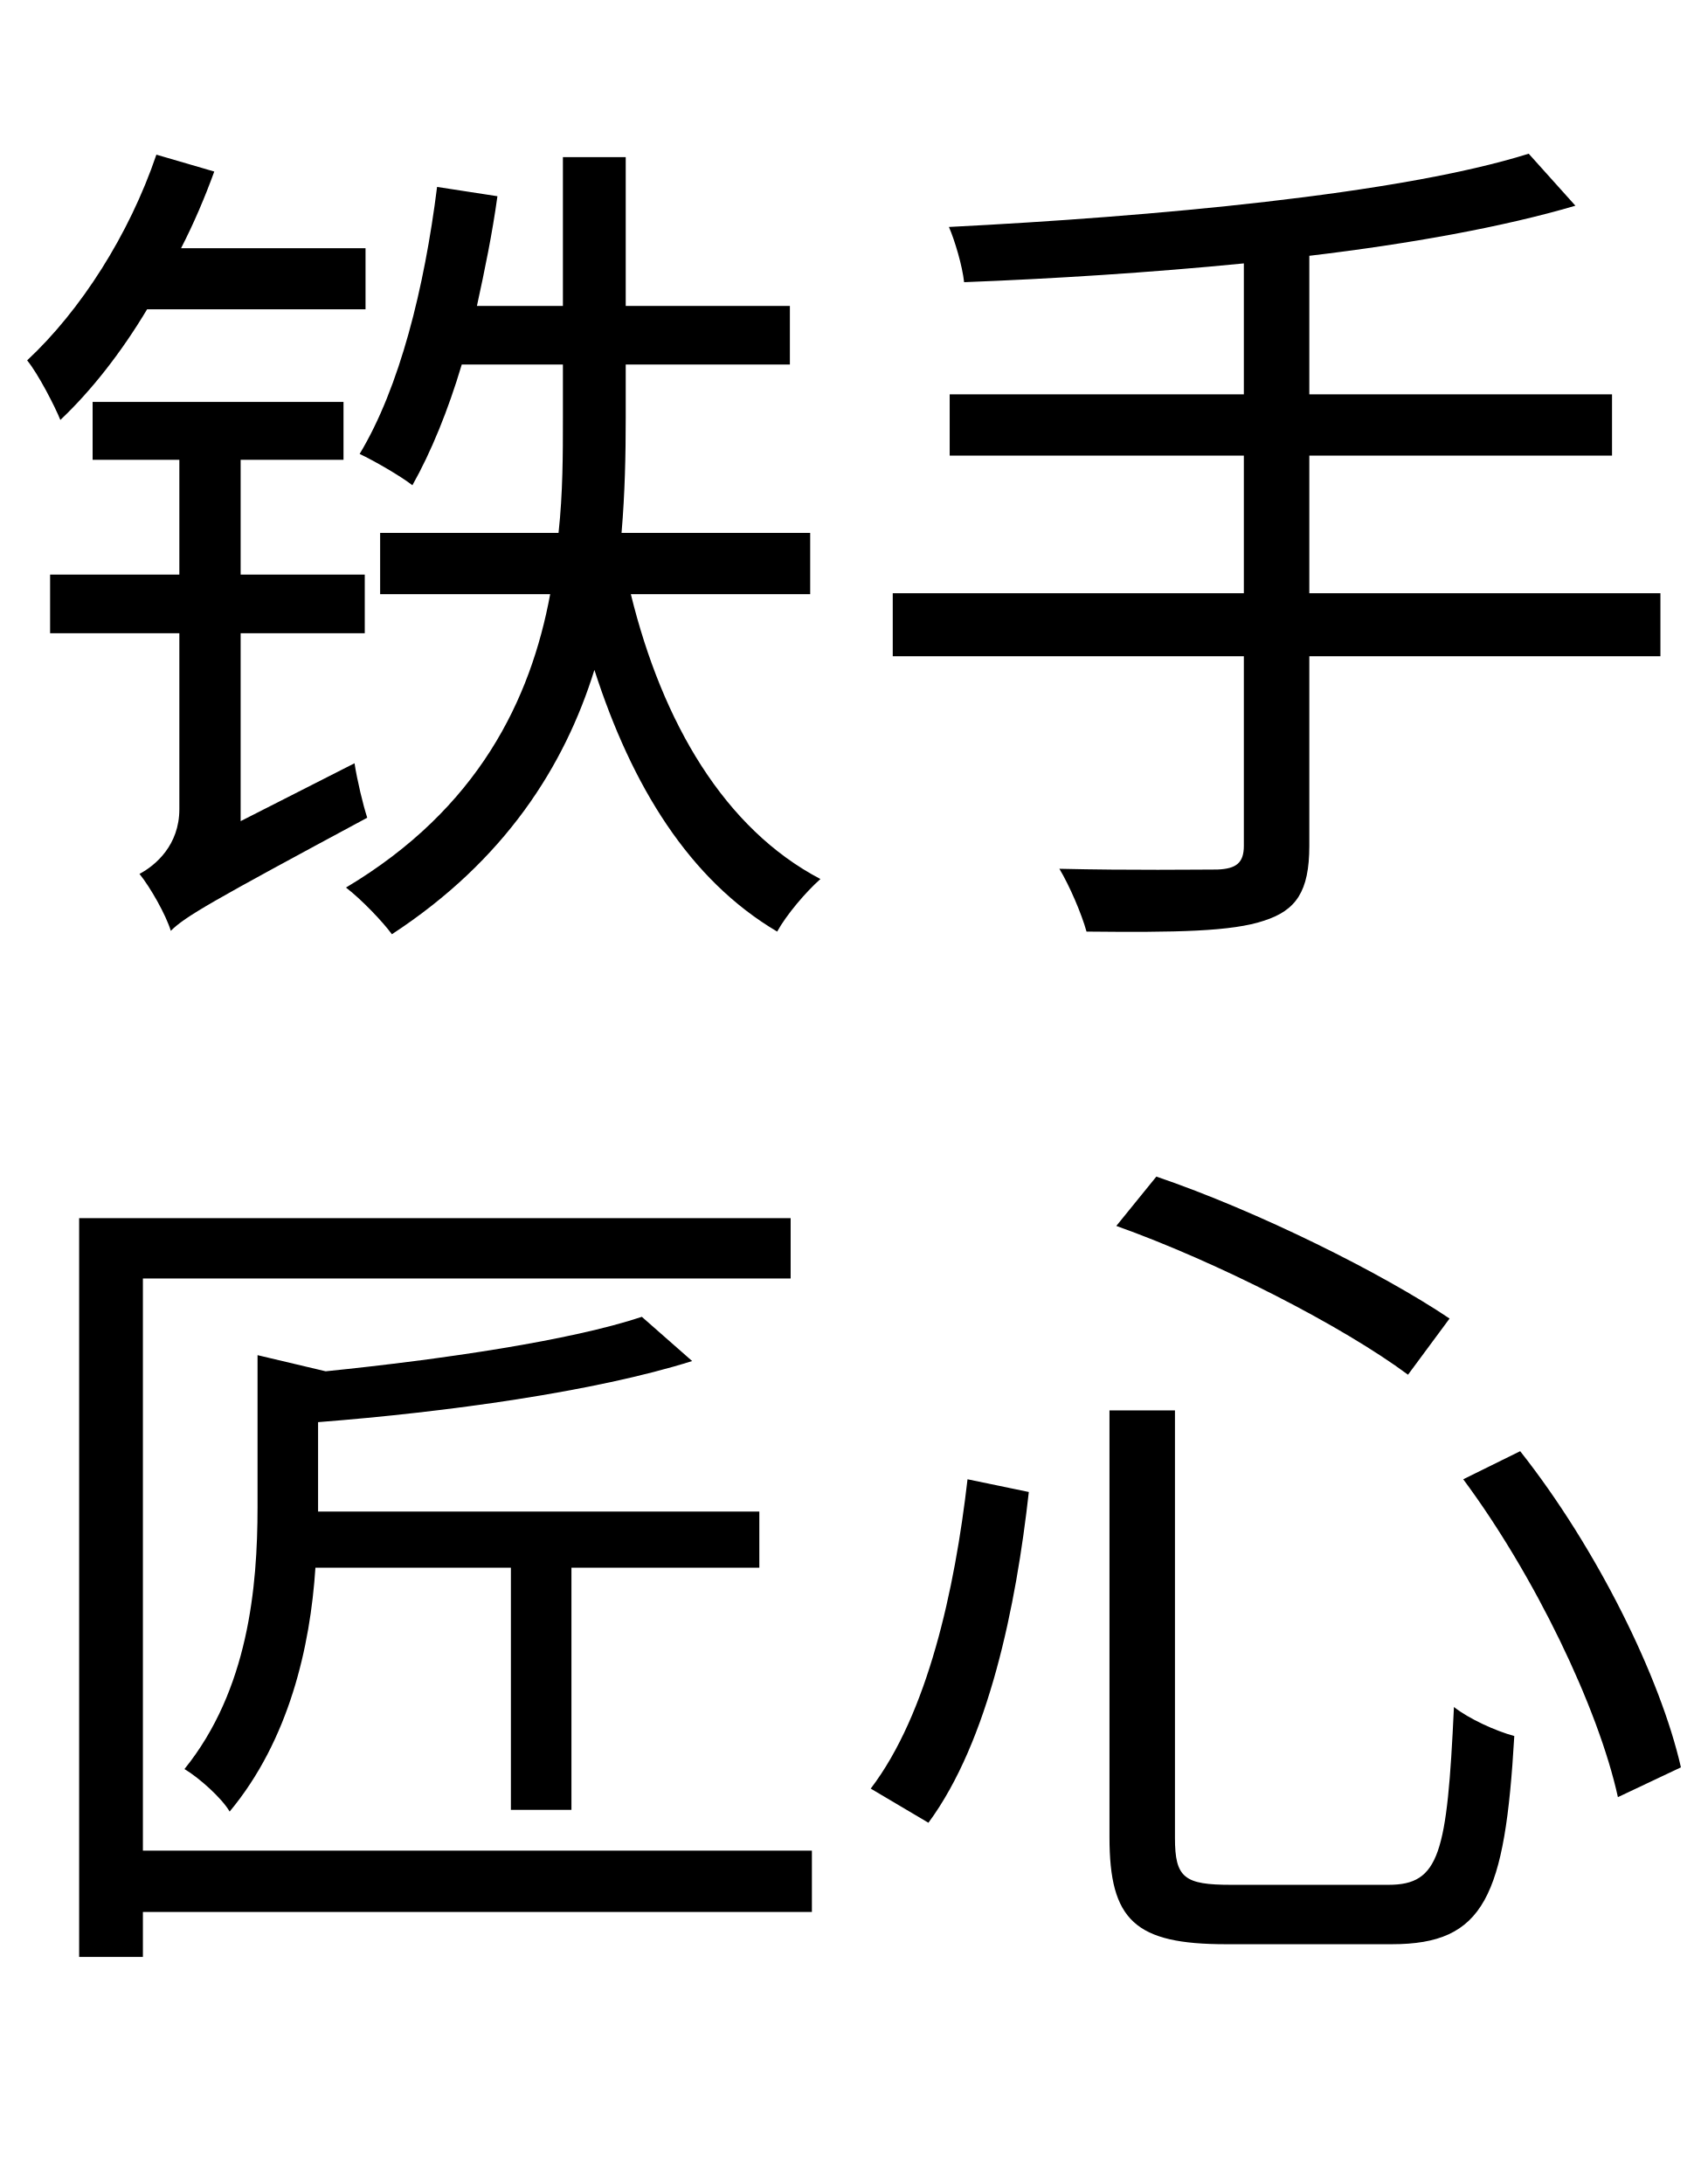
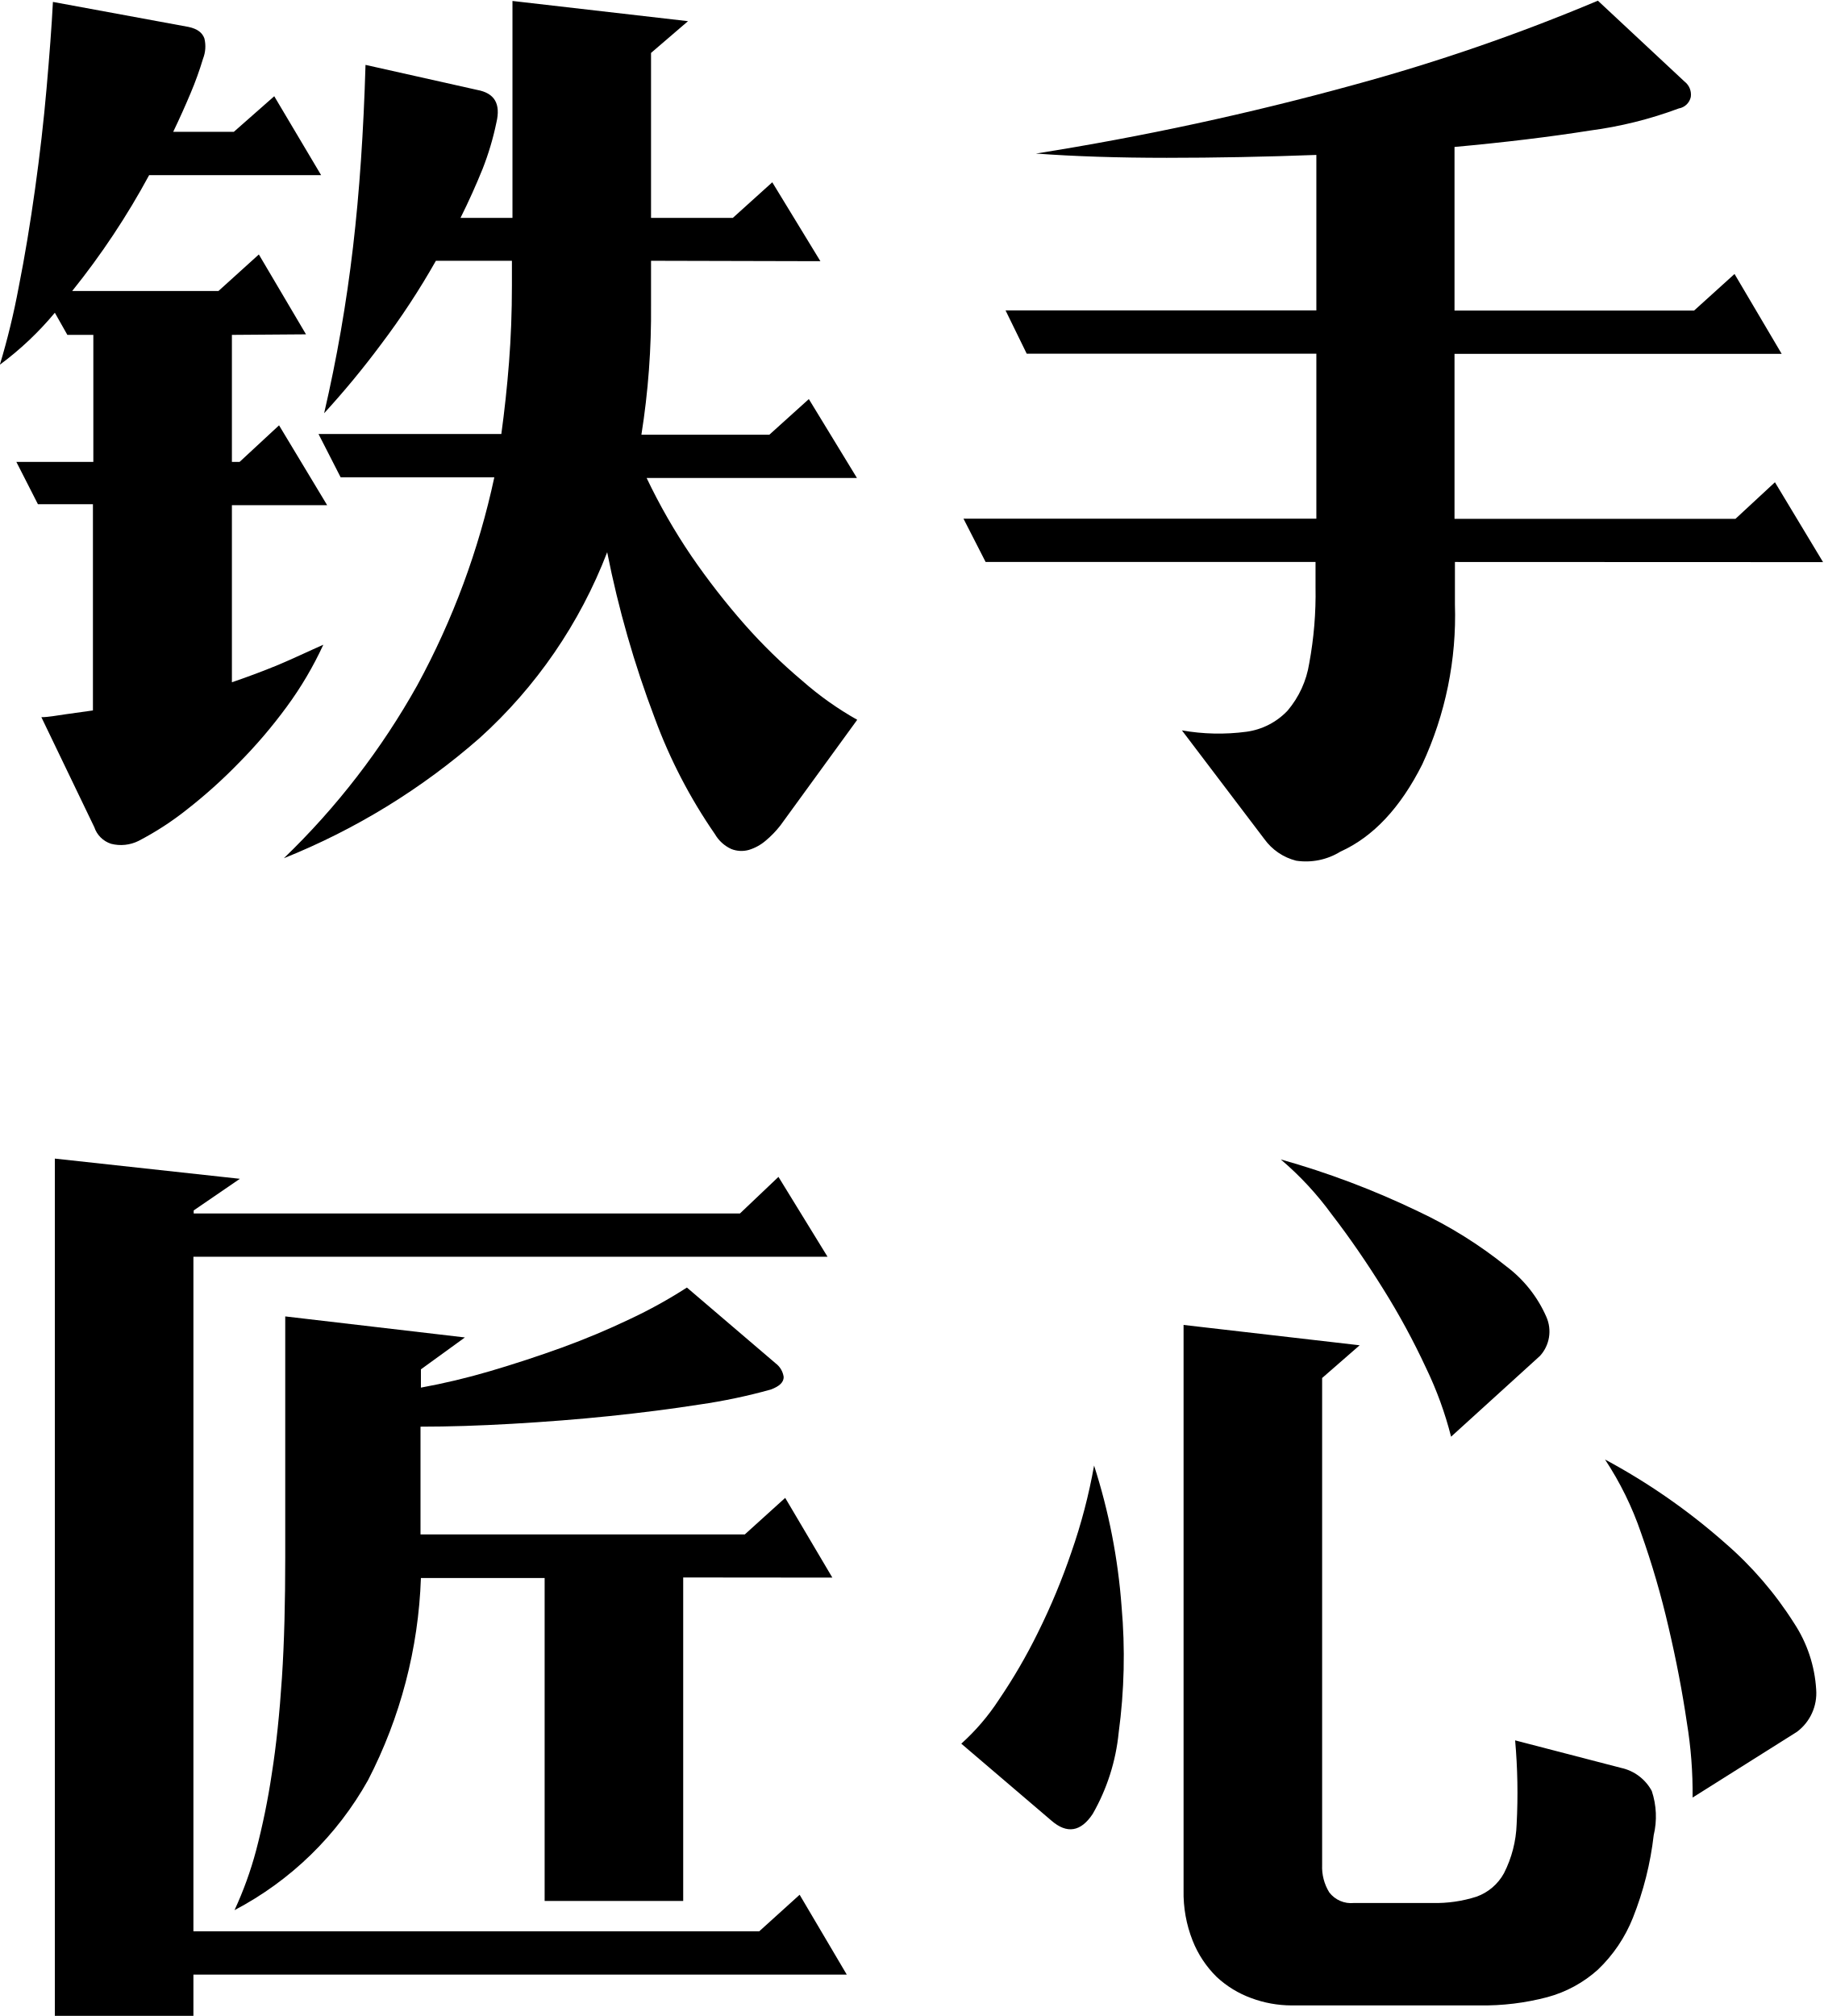
- <svg xmlns="http://www.w3.org/2000/svg" id="图层_1" data-name="图层 1" viewBox="0 0 140 179.82">
-   <defs>
-     <style>.cls-1{font-size:70px;font-family:MFYanSong_Noncommercial-Regular, "MF YanSong (Noncommercial)";}</style>
-   </defs>
-   <text class="cls-1" transform="translate(0 71.39)">铁手<tspan x="0" y="84">匠心</tspan>
-   </text>
-   <text x="-4.93" y="11.54" />
+ <svg xmlns="http://www.w3.org/2000/svg" id="图层_1" data-name="图层 1" viewBox="0 0 132.65 146.65">
+   <path d="M25.51,26.19v9.24h.56l2.87-2.66,3.5,5.81H25.51V51.46q1.68-.57,3.36-1.26c1.12-.47,2.22-1,3.29-1.47a25.85,25.85,0,0,1-2.66,4.51A36.28,36.28,0,0,1,26,57.34a36.92,36.92,0,0,1-3.74,3.36A21.76,21.76,0,0,1,18.72,63a2.88,2.88,0,0,1-2,.21A1.9,1.9,0,0,1,15.5,62l-3.85-8c.51,0,1.1-.12,1.75-.21s1.33-.19,2-.28v-15h-4L9.83,35.43h5.6V26.19H13.54l-.91-1.61a23,23,0,0,1-4,3.78A53.67,53.67,0,0,0,10,22.72c.45-2.26.84-4.64,1.19-7.14s.63-4.94.84-7.35.37-4.49.46-6.26l9.87,1.82c.65.14,1,.42,1.15.84a2.45,2.45,0,0,1-.1,1.47,24.47,24.47,0,0,1-.91,2.52c-.37.88-.79,1.82-1.26,2.8h4.41l2.94-2.59L32,14.57H19.49A55.71,55.71,0,0,1,13.89,23H24.53l2.94-2.66,3.43,5.81ZM56,20.8V24a56.77,56.77,0,0,1-.7,9.45h9.31l2.87-2.59,3.5,5.74H55.68a43.22,43.22,0,0,0,3.25,5.67,52.37,52.37,0,0,0,3.89,5A39.7,39.7,0,0,0,67,51.35,23.38,23.38,0,0,0,71,54.19l-5.6,7.7A7.23,7.23,0,0,1,64.32,63a3.4,3.4,0,0,1-1.22.66,2,2,0,0,1-1.26-.07,2.64,2.64,0,0,1-1.19-1.08,37.68,37.68,0,0,1-4.38-8.44A75.18,75.18,0,0,1,52.81,42a35.23,35.23,0,0,1-9.27,13.51,49.56,49.56,0,0,1-14.25,8.75A54.1,54.1,0,0,0,39,51.67a56.25,56.25,0,0,0,5.6-15.12H33.42L31.81,33.4h13.3c.23-1.68.42-3.42.56-5.22s.21-3.65.21-5.56V20.8H40.35a55,55,0,0,1-4,6.09,63.61,63.61,0,0,1-4.13,5,109.83,109.83,0,0,0,2.1-12.08c.47-4,.77-8.46.91-13.26l8.12,1.82c1.26.23,1.73,1,1.4,2.38a20.74,20.74,0,0,1-1,3.36c-.47,1.16-1,2.35-1.61,3.57h3.78V1.9L58.69,3.37,56,5.68v12h5.95l2.87-2.59,3.5,5.74Z" transform="translate(-8.64 -1.83)" />
+   <path d="M114.48,42.71v3.08a25.67,25.67,0,0,1-2.38,11.65q-2.38,4.73-5.95,6.34a4.77,4.77,0,0,1-3.22.66,4.08,4.08,0,0,1-2.31-1.57l-6-7.91a15.32,15.32,0,0,0,4.69.1,5.05,5.05,0,0,0,3-1.54,7,7,0,0,0,1.57-3.43,27.65,27.65,0,0,0,.46-5.56V42.71h-24l-1.61-3.15H104.4v-12H83.33l-1.54-3.15H104.4V13.1q-5.59.21-10.89.21T84,13a212.76,212.76,0,0,0,23.14-5,141.24,141.24,0,0,0,17.74-6.12l6.3,5.88a1.2,1.2,0,0,1,.46,1.12,1.08,1.08,0,0,1-.88.84,29.47,29.47,0,0,1-6.48,1.61q-4.36.69-9.83,1.19v11.9h17.43l2.94-2.66,3.43,5.81h-23.8v12h20.44l2.87-2.66,3.5,5.81Z" transform="translate(-8.64 -1.83)" />
+   <path d="M26.09,87.58l-3.36,2.3v.22H62.47l2.8-2.66,3.57,5.81H22.71v49.07H63.87l2.94-2.66,3.43,5.81H22.71v3H12.63V86.11Zm32.25,29v23.53H48.26V116.62h-9a34.62,34.62,0,0,1-3.85,14.71,23.79,23.79,0,0,1-9.71,9.45,26.59,26.59,0,0,0,1.57-4.34,52.25,52.25,0,0,0,1.14-5.57c.33-2.08.57-4.42.74-7s.24-5.53.24-8.75V97.59l13.07,1.53-3.2,2.32v1.33a49,49,0,0,0,5-1.19q2.65-.78,5.25-1.72c1.73-.63,3.37-1.32,4.94-2.07a35.31,35.31,0,0,0,4.16-2.3L65.06,101a1.5,1.5,0,0,1,.59,1c0,.37-.29.67-.94.91A41.28,41.28,0,0,1,59.53,104c-2.05.32-4.24.6-6.55.84s-4.66.42-7.06.56-4.64.21-6.69.21v7.84H62.82l2.94-2.66,3.43,5.8Z" transform="translate(-8.64 -1.83)" />
+   <path d="M78.57,128.67a16.1,16.1,0,0,0,2.73-3.19,40.25,40.25,0,0,0,2.83-4.86,47.81,47.81,0,0,0,2.45-5.88,40.66,40.66,0,0,0,1.65-6.3,44.05,44.05,0,0,1,2,10.25,41.24,41.24,0,0,1-.21,9.17,14.83,14.83,0,0,1-1.89,5.92c-.86,1.3-1.87,1.47-3,.49ZM94.74,98.21l12.81,1.48-2.73,2.38v35.42a3.51,3.51,0,0,0,.52,2,2,2,0,0,0,1.79.77h5.74a9.72,9.72,0,0,0,3.18-.46,3.69,3.69,0,0,0,2-1.71,8.48,8.48,0,0,0,.92-3.57,43.22,43.22,0,0,0-.11-6.09l7.7,2a3.34,3.34,0,0,1,2.24,1.68,5.87,5.87,0,0,1,.14,3.22,23.48,23.48,0,0,1-1.51,6,10.65,10.65,0,0,1-2.55,3.78,9,9,0,0,1-3.68,2,18.23,18.23,0,0,1-4.93.6H102.58a8.45,8.45,0,0,1-2.91-.53,7.41,7.41,0,0,1-2.52-1.54A7.63,7.63,0,0,1,95.4,143a9.43,9.43,0,0,1-.66-3.67Zm19.46,8.13a26.47,26.47,0,0,0-1.82-5,52.39,52.39,0,0,0-3.12-5.75c-1.19-1.91-2.43-3.72-3.74-5.42a22.92,22.92,0,0,0-3.71-4,61.23,61.23,0,0,1,10,3.78,31.72,31.72,0,0,1,6.41,4,9.2,9.2,0,0,1,2.91,3.67,2.63,2.63,0,0,1-.46,2.84Zm17.57,26.25a31.57,31.57,0,0,0-.42-5.47q-.49-3.34-1.33-6.92a62.2,62.2,0,0,0-2-6.86A23.35,23.35,0,0,0,125.4,108a46.07,46.07,0,0,1,8.75,6.09,26.27,26.27,0,0,1,5,5.81,9.85,9.85,0,0,1,1.61,4.83,3.51,3.51,0,0,1-1.4,3.08Z" transform="translate(-8.64 -1.83)" />
</svg>
